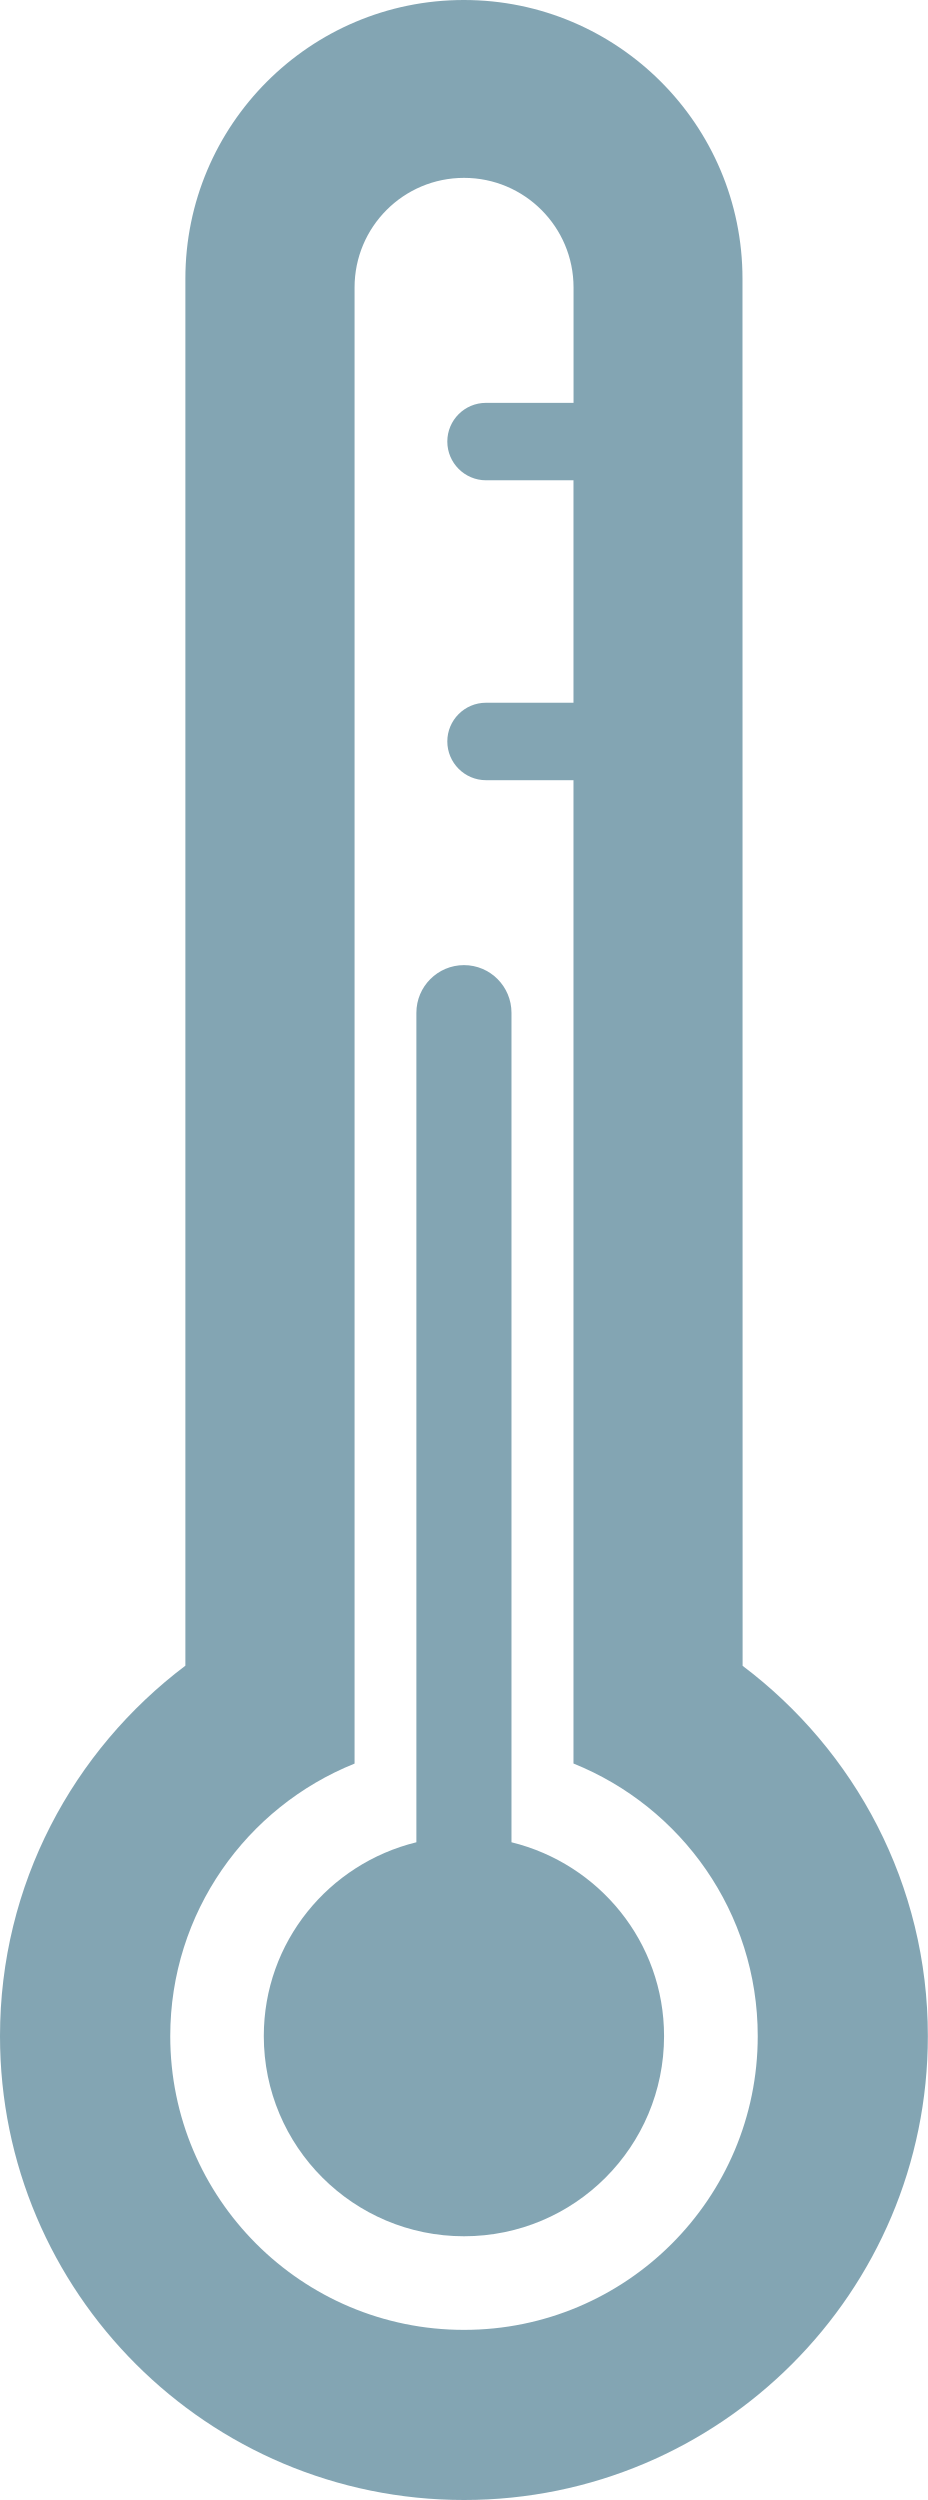
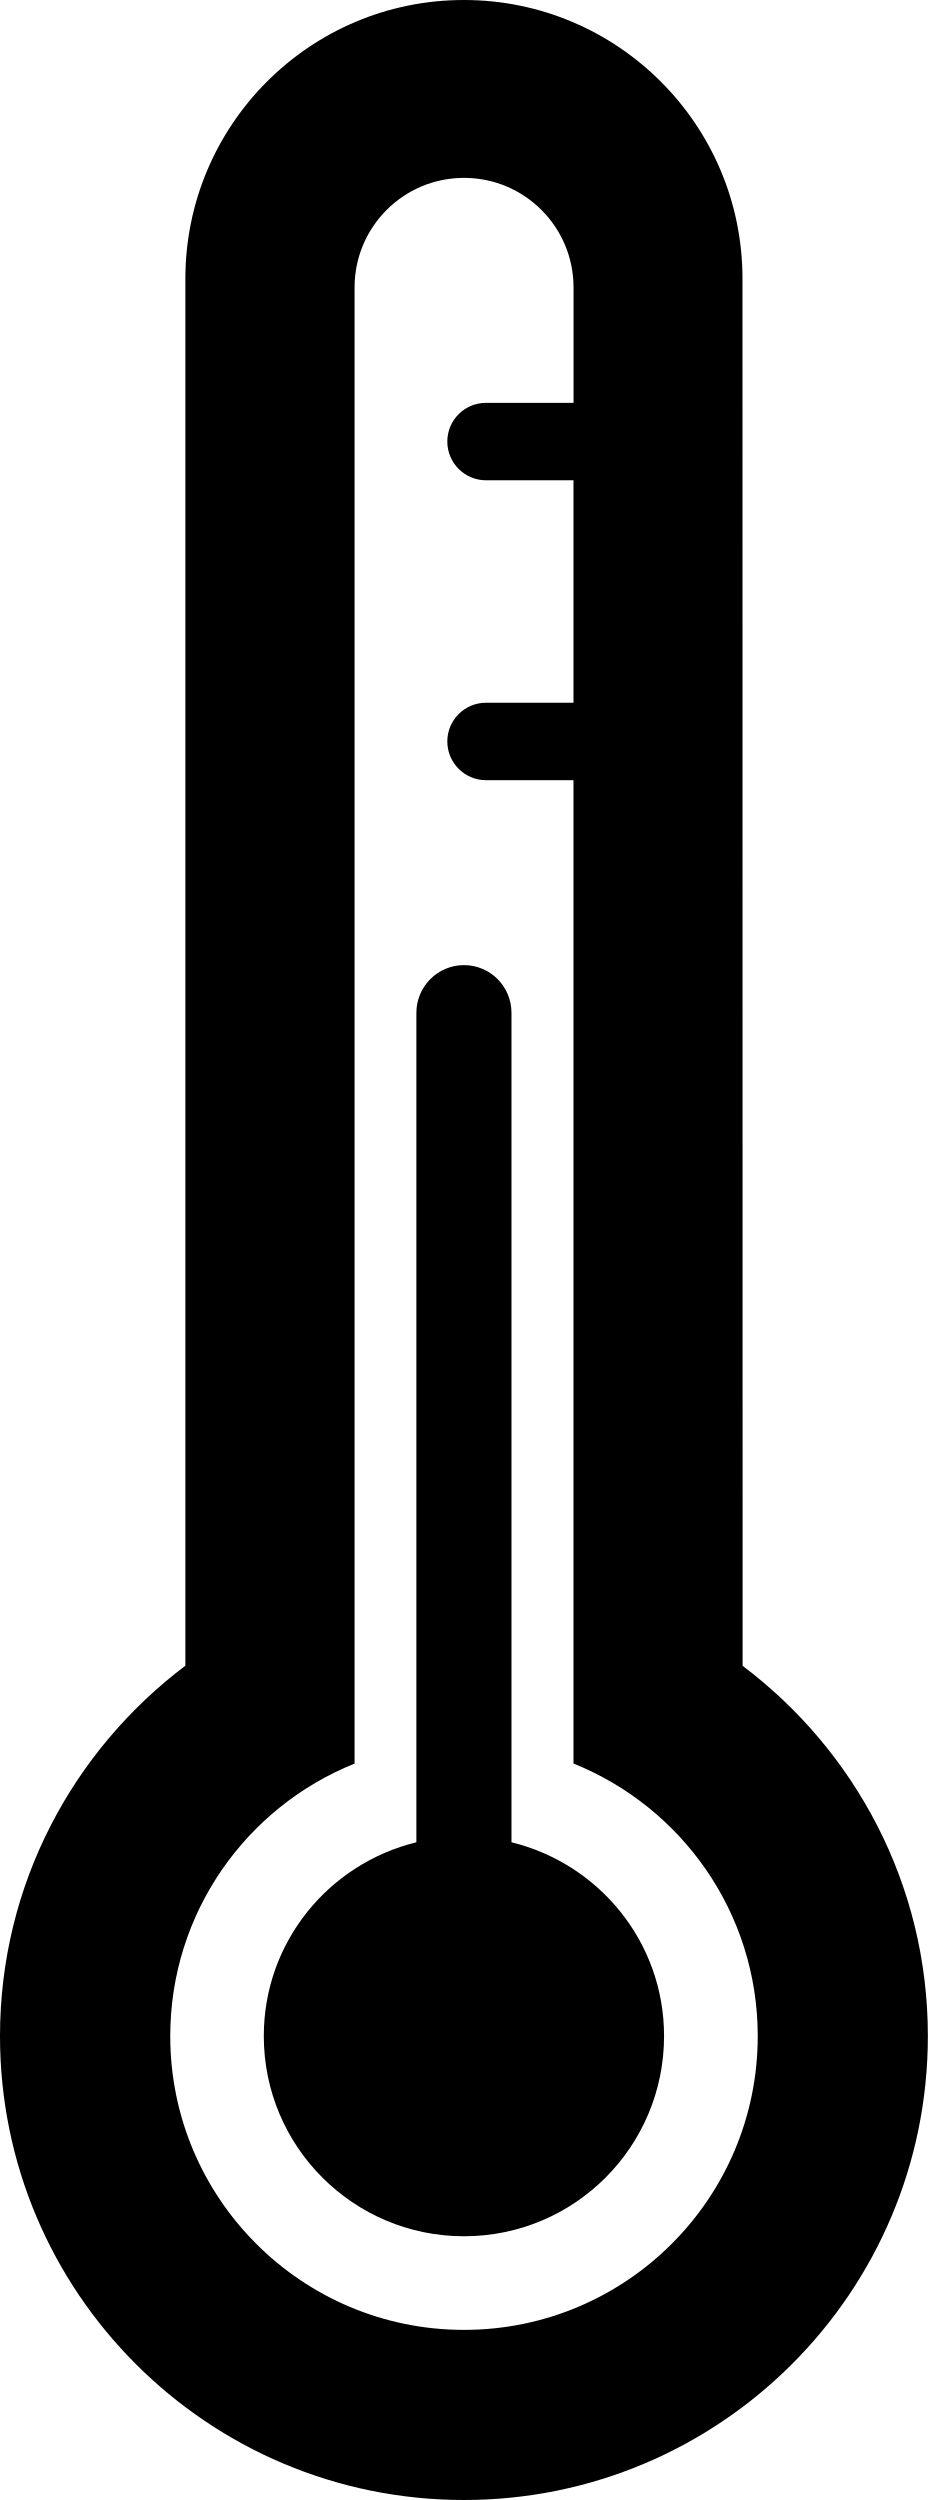
- <svg xmlns="http://www.w3.org/2000/svg" version="1.1" id="Layer_1" x="0px" y="0px" width="14.967px" height="40.324px" viewBox="0 0 14.967 40.324" style="enable-background:new 0 0 14.967 40.324;" xml:space="preserve">
+ <svg xmlns="http://www.w3.org/2000/svg" version="1.1" id="Layer_1" viewBox="0 0 14.967 40.324" style="enable-background:new 0 0 14.967 40.324;" xml:space="preserve">
  <g id="_x35_4">
-     <path style="fill:#83A5B3;" d="M11.978,26.869L11.976,4.496C11.976,2.014,9.963,0,7.482,0C5,0,2.99,2.014,2.99,4.496v22.371   C1.178,28.234,0,30.396,0,32.841c0,4.134,3.35,7.483,7.484,7.483c4.131,0,7.482-3.35,7.482-7.483   C14.967,30.396,13.789,28.234,11.978,26.869z M7.484,37.58c-2.617,0-4.738-2.121-4.738-4.738c0-1.992,1.229-3.695,2.973-4.396   V4.637c0-0.977,0.789-1.768,1.766-1.768c0.975,0,1.766,0.791,1.766,1.768v1.861H7.838c-0.344,0-0.623,0.279-0.623,0.624   c0,0.344,0.279,0.624,0.623,0.625H9.25v3.588H7.838c-0.344,0-0.623,0.28-0.623,0.624c0,0.344,0.279,0.625,0.623,0.625H9.25v15.861   c1.742,0.701,2.972,2.404,2.972,4.396C12.222,35.459,10.101,37.58,7.484,37.58z" />
-     <path style="fill:#83A5B3;" d="M8.25,29.715V16.336c0-0.424-0.342-0.769-0.766-0.769c-0.424,0-0.768,0.345-0.768,0.769v13.379   c-1.412,0.346-2.461,1.608-2.461,3.126c0,1.783,1.445,3.229,3.229,3.229c1.785,0,3.227-1.445,3.227-3.229   C10.711,31.323,9.66,30.061,8.25,29.715z" />
+     <path style="fill:currentColor;" d="M11.978,26.869L11.976,4.496C11.976,2.014,9.963,0,7.482,0C5,0,2.99,2.014,2.99,4.496v22.371   C1.178,28.234,0,30.396,0,32.841c0,4.134,3.35,7.483,7.484,7.483c4.131,0,7.482-3.35,7.482-7.483   C14.967,30.396,13.789,28.234,11.978,26.869z M7.484,37.58c-2.617,0-4.738-2.121-4.738-4.738c0-1.992,1.229-3.695,2.973-4.396   V4.637c0-0.977,0.789-1.768,1.766-1.768c0.975,0,1.766,0.791,1.766,1.768v1.861H7.838c-0.344,0-0.623,0.279-0.623,0.624   c0,0.344,0.279,0.624,0.623,0.625H9.25v3.588H7.838c-0.344,0-0.623,0.28-0.623,0.624c0,0.344,0.279,0.625,0.623,0.625H9.25v15.861   c1.742,0.701,2.972,2.404,2.972,4.396C12.222,35.459,10.101,37.58,7.484,37.58z" />
+     <path style="fill:currentColor;" d="M8.25,29.715V16.336c0-0.424-0.342-0.769-0.766-0.769c-0.424,0-0.768,0.345-0.768,0.769v13.379   c-1.412,0.346-2.461,1.608-2.461,3.126c0,1.783,1.445,3.229,3.229,3.229c1.785,0,3.227-1.445,3.227-3.229   C10.711,31.323,9.66,30.061,8.25,29.715z" />
  </g>
</svg>
